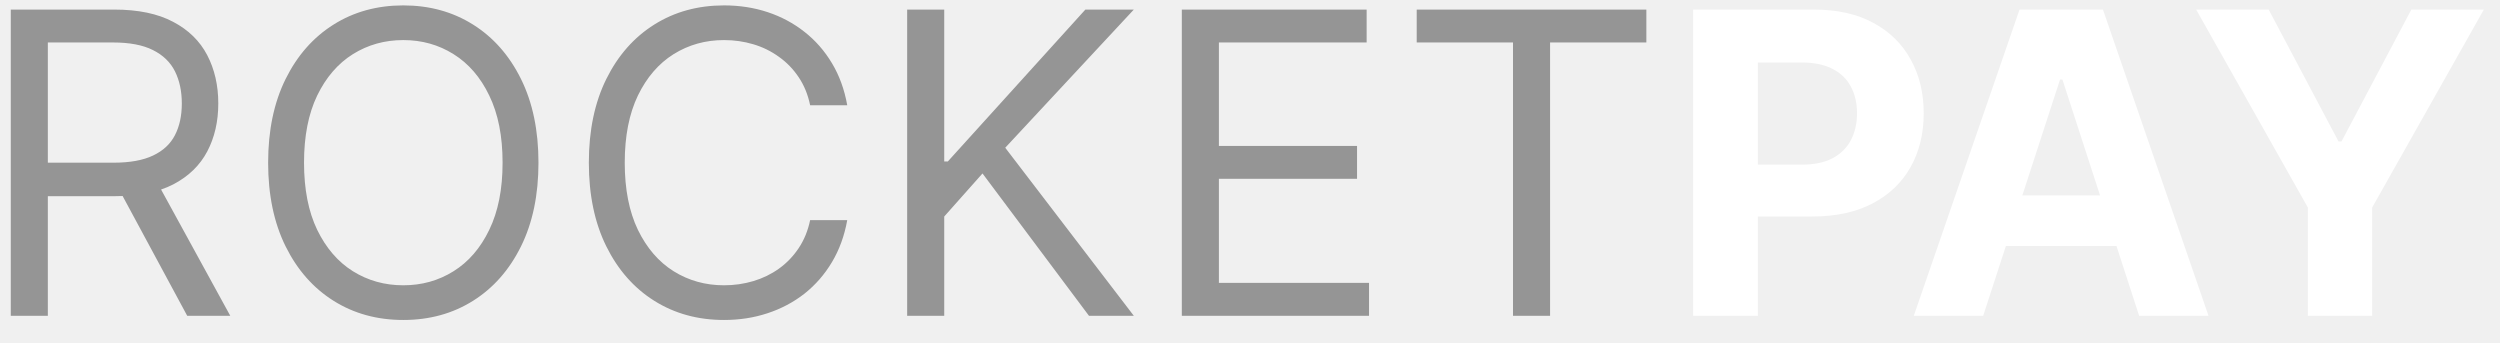
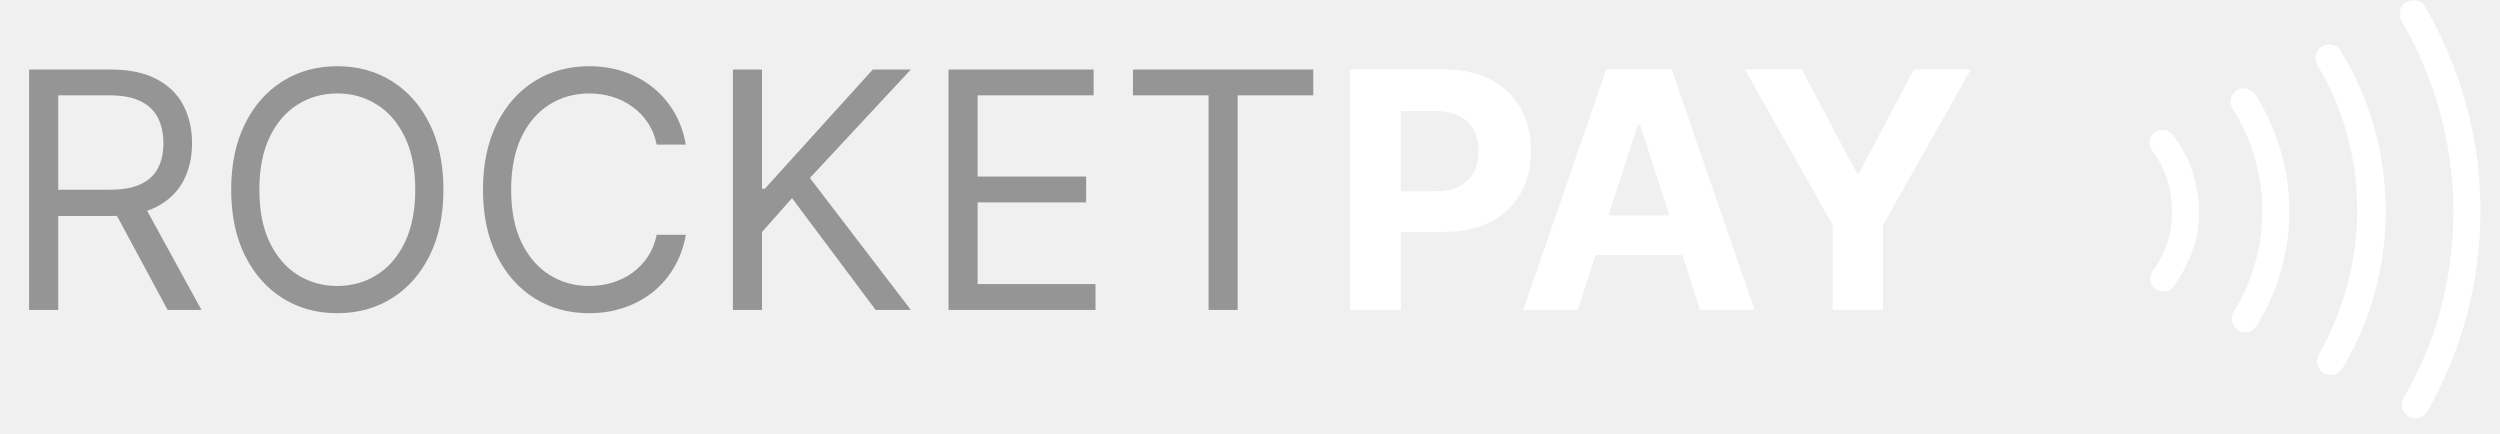
- <svg xmlns="http://www.w3.org/2000/svg" width="95" height="13" viewBox="0 0 95 13" fill="none">
-   <path d="M0.409 12V0.364H4.341C5.25 0.364 5.996 0.519 6.58 0.83C7.163 1.136 7.595 1.559 7.875 2.097C8.155 2.634 8.295 3.246 8.295 3.932C8.295 4.617 8.155 5.225 7.875 5.756C7.595 6.286 7.165 6.703 6.585 7.006C6.006 7.305 5.265 7.455 4.364 7.455H1.182V6.182H4.318C4.939 6.182 5.439 6.091 5.818 5.909C6.201 5.727 6.477 5.47 6.648 5.136C6.822 4.799 6.909 4.398 6.909 3.932C6.909 3.466 6.822 3.059 6.648 2.71C6.473 2.362 6.195 2.093 5.812 1.903C5.43 1.71 4.924 1.614 4.295 1.614H1.818V12H0.409ZM5.886 6.773L8.75 12H7.114L4.295 6.773H5.886ZM20.462 6.182C20.462 7.409 20.24 8.47 19.797 9.364C19.354 10.258 18.746 10.947 17.973 11.432C17.2 11.917 16.318 12.159 15.325 12.159C14.333 12.159 13.45 11.917 12.678 11.432C11.905 10.947 11.297 10.258 10.854 9.364C10.411 8.47 10.189 7.409 10.189 6.182C10.189 4.955 10.411 3.894 10.854 3C11.297 2.106 11.905 1.417 12.678 0.932C13.45 0.447 14.333 0.205 15.325 0.205C16.318 0.205 17.2 0.447 17.973 0.932C18.746 1.417 19.354 2.106 19.797 3C20.24 3.894 20.462 4.955 20.462 6.182ZM19.098 6.182C19.098 5.174 18.93 4.324 18.592 3.631C18.259 2.937 17.806 2.413 17.234 2.057C16.666 1.701 16.03 1.523 15.325 1.523C14.621 1.523 13.982 1.701 13.411 2.057C12.842 2.413 12.39 2.937 12.053 3.631C11.719 4.324 11.553 5.174 11.553 6.182C11.553 7.189 11.719 8.04 12.053 8.733C12.39 9.426 12.842 9.951 13.411 10.307C13.982 10.663 14.621 10.841 15.325 10.841C16.03 10.841 16.666 10.663 17.234 10.307C17.806 9.951 18.259 9.426 18.592 8.733C18.93 8.04 19.098 7.189 19.098 6.182ZM32.195 4H30.785C30.702 3.595 30.556 3.239 30.348 2.932C30.143 2.625 29.893 2.367 29.598 2.159C29.306 1.947 28.983 1.788 28.626 1.682C28.27 1.576 27.899 1.523 27.513 1.523C26.808 1.523 26.17 1.701 25.598 2.057C25.03 2.413 24.577 2.937 24.24 3.631C23.907 4.324 23.74 5.174 23.74 6.182C23.74 7.189 23.907 8.04 24.24 8.733C24.577 9.426 25.03 9.951 25.598 10.307C26.17 10.663 26.808 10.841 27.513 10.841C27.899 10.841 28.27 10.788 28.626 10.682C28.983 10.576 29.306 10.418 29.598 10.21C29.893 9.998 30.143 9.739 30.348 9.432C30.556 9.121 30.702 8.765 30.785 8.364H32.195C32.089 8.958 31.895 9.491 31.615 9.96C31.335 10.43 30.986 10.829 30.57 11.159C30.153 11.485 29.685 11.733 29.166 11.903C28.651 12.074 28.1 12.159 27.513 12.159C26.52 12.159 25.638 11.917 24.865 11.432C24.092 10.947 23.484 10.258 23.041 9.364C22.598 8.47 22.376 7.409 22.376 6.182C22.376 4.955 22.598 3.894 23.041 3C23.484 2.106 24.092 1.417 24.865 0.932C25.638 0.447 26.52 0.205 27.513 0.205C28.1 0.205 28.651 0.29 29.166 0.46C29.685 0.631 30.153 0.881 30.57 1.21C30.986 1.536 31.335 1.934 31.615 2.403C31.895 2.869 32.089 3.401 32.195 4ZM34.472 12V0.364H35.881V6.136H36.017L41.244 0.364H43.085L38.199 5.614L43.085 12H41.381L37.335 6.591L35.881 8.227V12H34.472ZM44.909 12V0.364H51.932V1.614H46.318V5.545H51.568V6.795H46.318V10.75H52.023V12H44.909ZM53.835 1.614V0.364H62.562V1.614H58.903V12H57.494V1.614H53.835Z" fill="#959595" />
-   <path d="M64.34 12V0.364H68.93C69.813 0.364 70.565 0.532 71.186 0.869C71.807 1.203 72.281 1.667 72.606 2.261C72.936 2.852 73.101 3.534 73.101 4.307C73.101 5.08 72.934 5.761 72.601 6.352C72.267 6.943 71.785 7.403 71.152 7.733C70.523 8.062 69.762 8.227 68.868 8.227H65.942V6.256H68.47C68.944 6.256 69.334 6.174 69.641 6.011C69.951 5.845 70.182 5.616 70.334 5.324C70.489 5.028 70.567 4.689 70.567 4.307C70.567 3.92 70.489 3.583 70.334 3.295C70.182 3.004 69.951 2.778 69.641 2.619C69.33 2.456 68.936 2.375 68.459 2.375H66.8V12H64.34ZM75.361 12H72.724L76.742 0.364H79.912L83.923 12H81.287L78.372 3.023H78.281L75.361 12ZM75.196 7.426H81.423V9.347H75.196V7.426ZM83.454 0.364H86.21L88.864 5.375H88.977L91.631 0.364H94.386L90.142 7.886V12H87.699V7.886L83.454 0.364Z" fill="white" />
+ <svg xmlns="http://www.w3.org/2000/svg" width="121" height="21" viewBox="0 0 121 21" fill="none">
+   <path d="M1.409 15V3.364H5.341C6.25 3.364 6.996 3.519 7.58 3.83C8.163 4.136 8.595 4.559 8.875 5.097C9.155 5.634 9.295 6.246 9.295 6.932C9.295 7.617 9.155 8.225 8.875 8.756C8.595 9.286 8.165 9.703 7.585 10.006C7.006 10.305 6.265 10.454 5.364 10.454H2.182V9.182H5.318C5.939 9.182 6.439 9.091 6.818 8.909C7.201 8.727 7.477 8.47 7.648 8.136C7.822 7.799 7.909 7.398 7.909 6.932C7.909 6.466 7.822 6.059 7.648 5.71C7.473 5.362 7.195 5.093 6.812 4.903C6.43 4.71 5.924 4.614 5.295 4.614H2.818V15H1.409ZM6.886 9.773L9.75 15H8.114L5.295 9.773H6.886ZM21.462 9.182C21.462 10.409 21.24 11.47 20.797 12.364C20.354 13.258 19.746 13.947 18.973 14.432C18.2 14.917 17.318 15.159 16.325 15.159C15.333 15.159 14.45 14.917 13.678 14.432C12.905 13.947 12.297 13.258 11.854 12.364C11.411 11.47 11.189 10.409 11.189 9.182C11.189 7.955 11.411 6.894 11.854 6C12.297 5.106 12.905 4.417 13.678 3.932C14.45 3.447 15.333 3.205 16.325 3.205C17.318 3.205 18.2 3.447 18.973 3.932C19.746 4.417 20.354 5.106 20.797 6C21.24 6.894 21.462 7.955 21.462 9.182ZM20.098 9.182C20.098 8.174 19.93 7.324 19.592 6.631C19.259 5.937 18.806 5.413 18.234 5.057C17.666 4.701 17.03 4.523 16.325 4.523C15.621 4.523 14.982 4.701 14.411 5.057C13.842 5.413 13.39 5.937 13.053 6.631C12.719 7.324 12.553 8.174 12.553 9.182C12.553 10.189 12.719 11.04 13.053 11.733C13.39 12.426 13.842 12.951 14.411 13.307C14.982 13.663 15.621 13.841 16.325 13.841C17.03 13.841 17.666 13.663 18.234 13.307C18.806 12.951 19.259 12.426 19.592 11.733C19.93 11.04 20.098 10.189 20.098 9.182ZM33.195 7H31.785C31.702 6.595 31.556 6.239 31.348 5.932C31.143 5.625 30.893 5.367 30.598 5.159C30.306 4.947 29.983 4.788 29.626 4.682C29.27 4.576 28.899 4.523 28.513 4.523C27.808 4.523 27.17 4.701 26.598 5.057C26.03 5.413 25.577 5.937 25.24 6.631C24.907 7.324 24.74 8.174 24.74 9.182C24.74 10.189 24.907 11.04 25.24 11.733C25.577 12.426 26.03 12.951 26.598 13.307C27.17 13.663 27.808 13.841 28.513 13.841C28.899 13.841 29.27 13.788 29.626 13.682C29.983 13.576 30.306 13.418 30.598 13.21C30.893 12.998 31.143 12.739 31.348 12.432C31.556 12.121 31.702 11.765 31.785 11.364H33.195C33.089 11.958 32.895 12.491 32.615 12.96C32.335 13.43 31.986 13.829 31.57 14.159C31.153 14.485 30.685 14.733 30.166 14.903C29.651 15.074 29.1 15.159 28.513 15.159C27.52 15.159 26.638 14.917 25.865 14.432C25.092 13.947 24.484 13.258 24.041 12.364C23.598 11.47 23.376 10.409 23.376 9.182C23.376 7.955 23.598 6.894 24.041 6C24.484 5.106 25.092 4.417 25.865 3.932C26.638 3.447 27.52 3.205 28.513 3.205C29.1 3.205 29.651 3.29 30.166 3.46C30.685 3.631 31.153 3.881 31.57 4.21C31.986 4.536 32.335 4.934 32.615 5.403C32.895 5.869 33.089 6.402 33.195 7ZM35.472 15V3.364H36.881V9.136H37.017L42.244 3.364H44.085L39.199 8.614L44.085 15H42.381L38.335 9.591L36.881 11.227V15H35.472ZM45.909 15V3.364H52.932V4.614H47.318V8.545H52.568V9.795H47.318V13.75H53.023V15H45.909ZM54.835 4.614V3.364H63.562V4.614H59.903V15H58.494V4.614H54.835Z" fill="#959595" />
+   <path d="M65.34 15V3.364H69.93C70.813 3.364 71.565 3.532 72.186 3.869C72.807 4.203 73.281 4.667 73.606 5.261C73.936 5.852 74.101 6.534 74.101 7.307C74.101 8.08 73.934 8.761 73.601 9.352C73.267 9.943 72.785 10.403 72.152 10.733C71.523 11.062 70.762 11.227 69.868 11.227H66.942V9.256H69.47C69.944 9.256 70.334 9.174 70.641 9.011C70.951 8.845 71.182 8.616 71.334 8.324C71.489 8.028 71.567 7.689 71.567 7.307C71.567 6.92 71.489 6.583 71.334 6.295C71.182 6.004 70.951 5.778 70.641 5.619C70.33 5.456 69.936 5.375 69.459 5.375H67.8V15H65.34ZM76.361 15H73.724L77.742 3.364H80.912L84.923 15H82.287L79.372 6.023H79.281L76.361 15ZM76.196 10.426H82.423V12.347H76.196V10.426ZM84.454 3.364H87.21L89.864 8.375H89.977L92.631 3.364H95.386L91.142 10.886V15H88.699V10.886L84.454 3.364Z" fill="white" />
+   <path fill-rule="evenodd" clip-rule="evenodd" d="M105.203 13.862L105.199 13.866L105.196 13.871C105.018 14.123 104.62 14.197 104.308 13.976C104.058 13.8 103.983 13.407 104.196 13.097C104.513 12.693 104.743 12.22 104.894 11.758C105.052 11.277 105.125 10.73 105.122 10.194C105.119 9.658 105.04 9.113 104.878 8.633C104.722 8.173 104.486 7.703 104.165 7.302C103.949 6.994 104.02 6.6 104.268 6.421C104.577 6.198 104.976 6.268 105.157 6.518L105.16 6.522L105.164 6.527C105.564 7.054 105.892 7.64 106.088 8.215C106.294 8.892 106.426 9.546 106.429 10.188C106.433 10.863 106.368 11.501 106.121 12.13C105.851 12.815 105.59 13.34 105.203 13.862ZM108.095 15.114L108.103 15.103L108.11 15.092C108.997 13.671 109.509 11.957 109.499 10.171C109.49 8.386 108.96 6.677 108.059 5.266C107.863 4.957 107.951 4.59 108.28 4.353C108.502 4.193 108.917 4.249 109.163 4.58C110.181 6.194 110.795 8.146 110.806 10.164C110.817 12.251 110.224 14.14 109.222 15.766C108.991 16.085 108.636 16.174 108.33 15.994C107.999 15.751 107.938 15.337 108.095 15.114ZM113.286 2.457L113.295 2.474L113.305 2.491C114.684 4.739 115.45 7.332 115.465 10.139C115.48 12.945 114.742 15.545 113.388 17.807C113.181 18.141 112.83 18.235 112.475 18.07C112.152 17.859 112.065 17.51 112.234 17.157C113.385 15.113 114.101 12.703 114.088 10.147C114.074 7.602 113.408 5.196 112.157 3.151C111.988 2.802 112.071 2.454 112.391 2.241C112.776 2.057 113.152 2.192 113.286 2.457ZM117.369 0.318L117.375 0.329L117.382 0.341C119.053 3.229 120.035 6.532 120.054 10.115C120.073 13.694 119.128 17.004 117.491 19.908C117.283 20.238 116.934 20.33 116.581 20.166C116.259 19.956 116.171 19.608 116.338 19.256C117.915 16.565 118.764 13.446 118.747 10.122C118.729 6.789 117.772 3.683 116.243 1.017C116.051 0.628 116.186 0.247 116.454 0.112C116.846 -0.087 117.232 0.048 117.369 0.318Z" fill="white" />
</svg>
